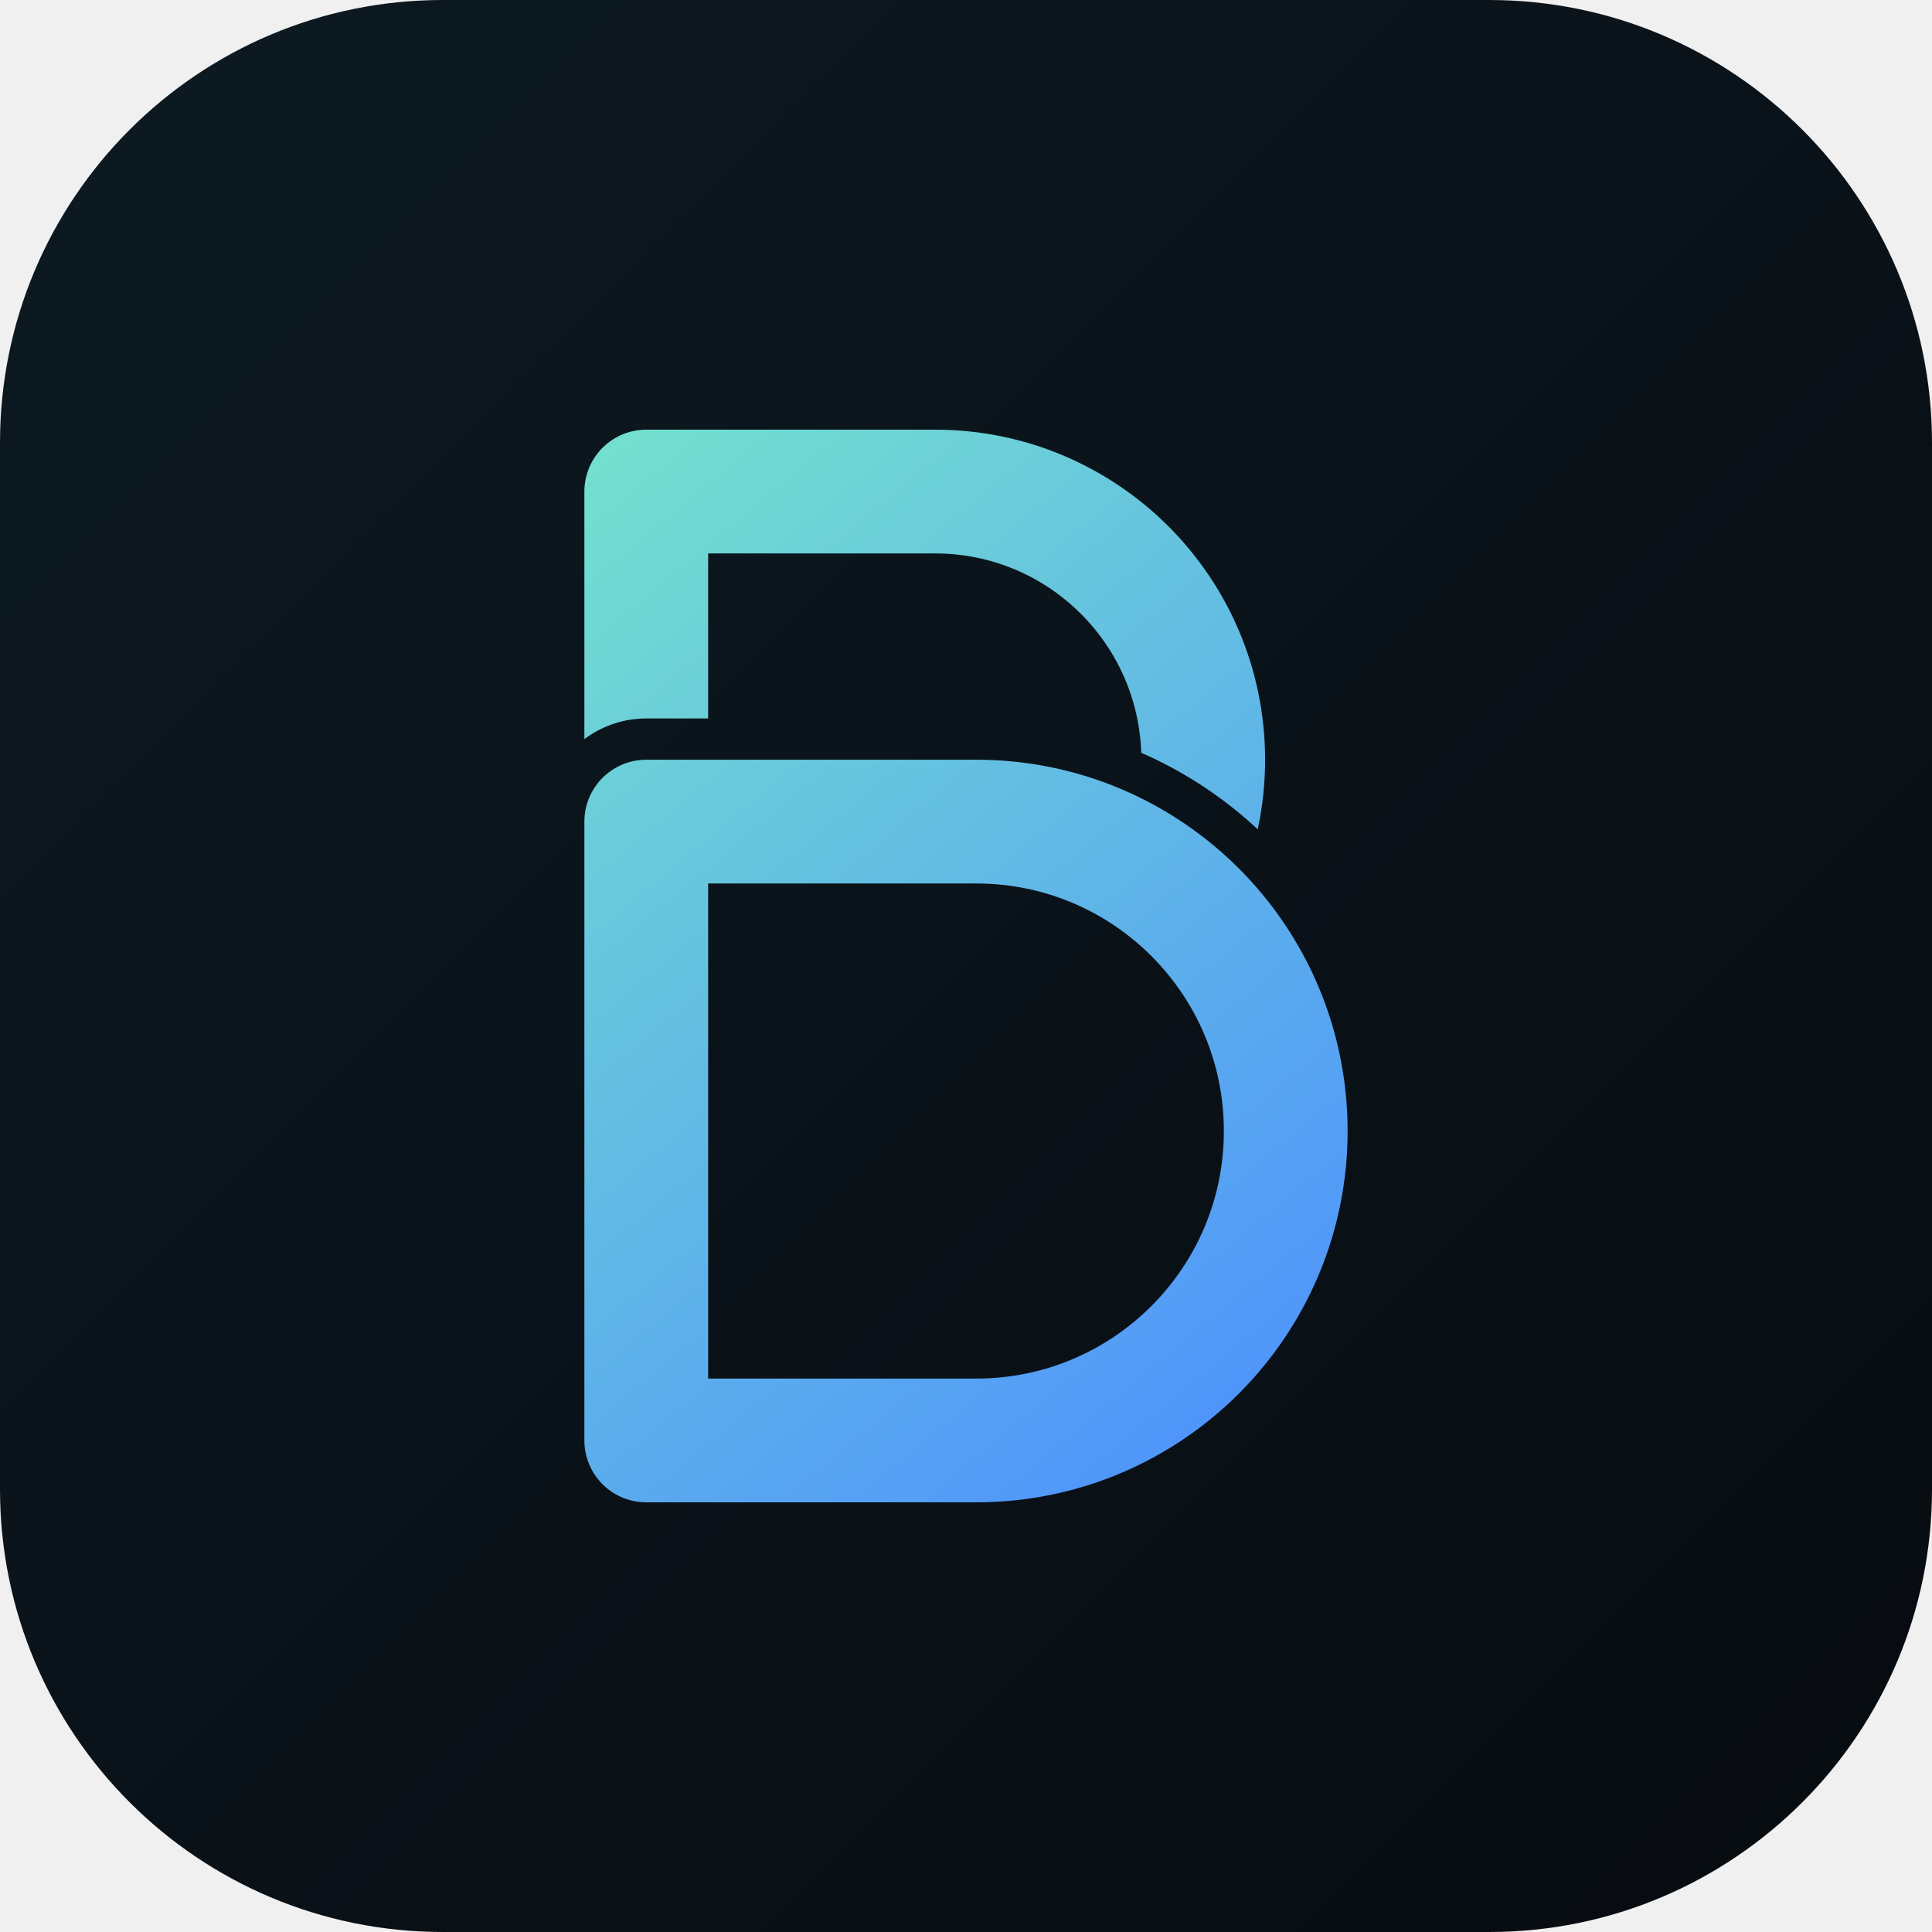
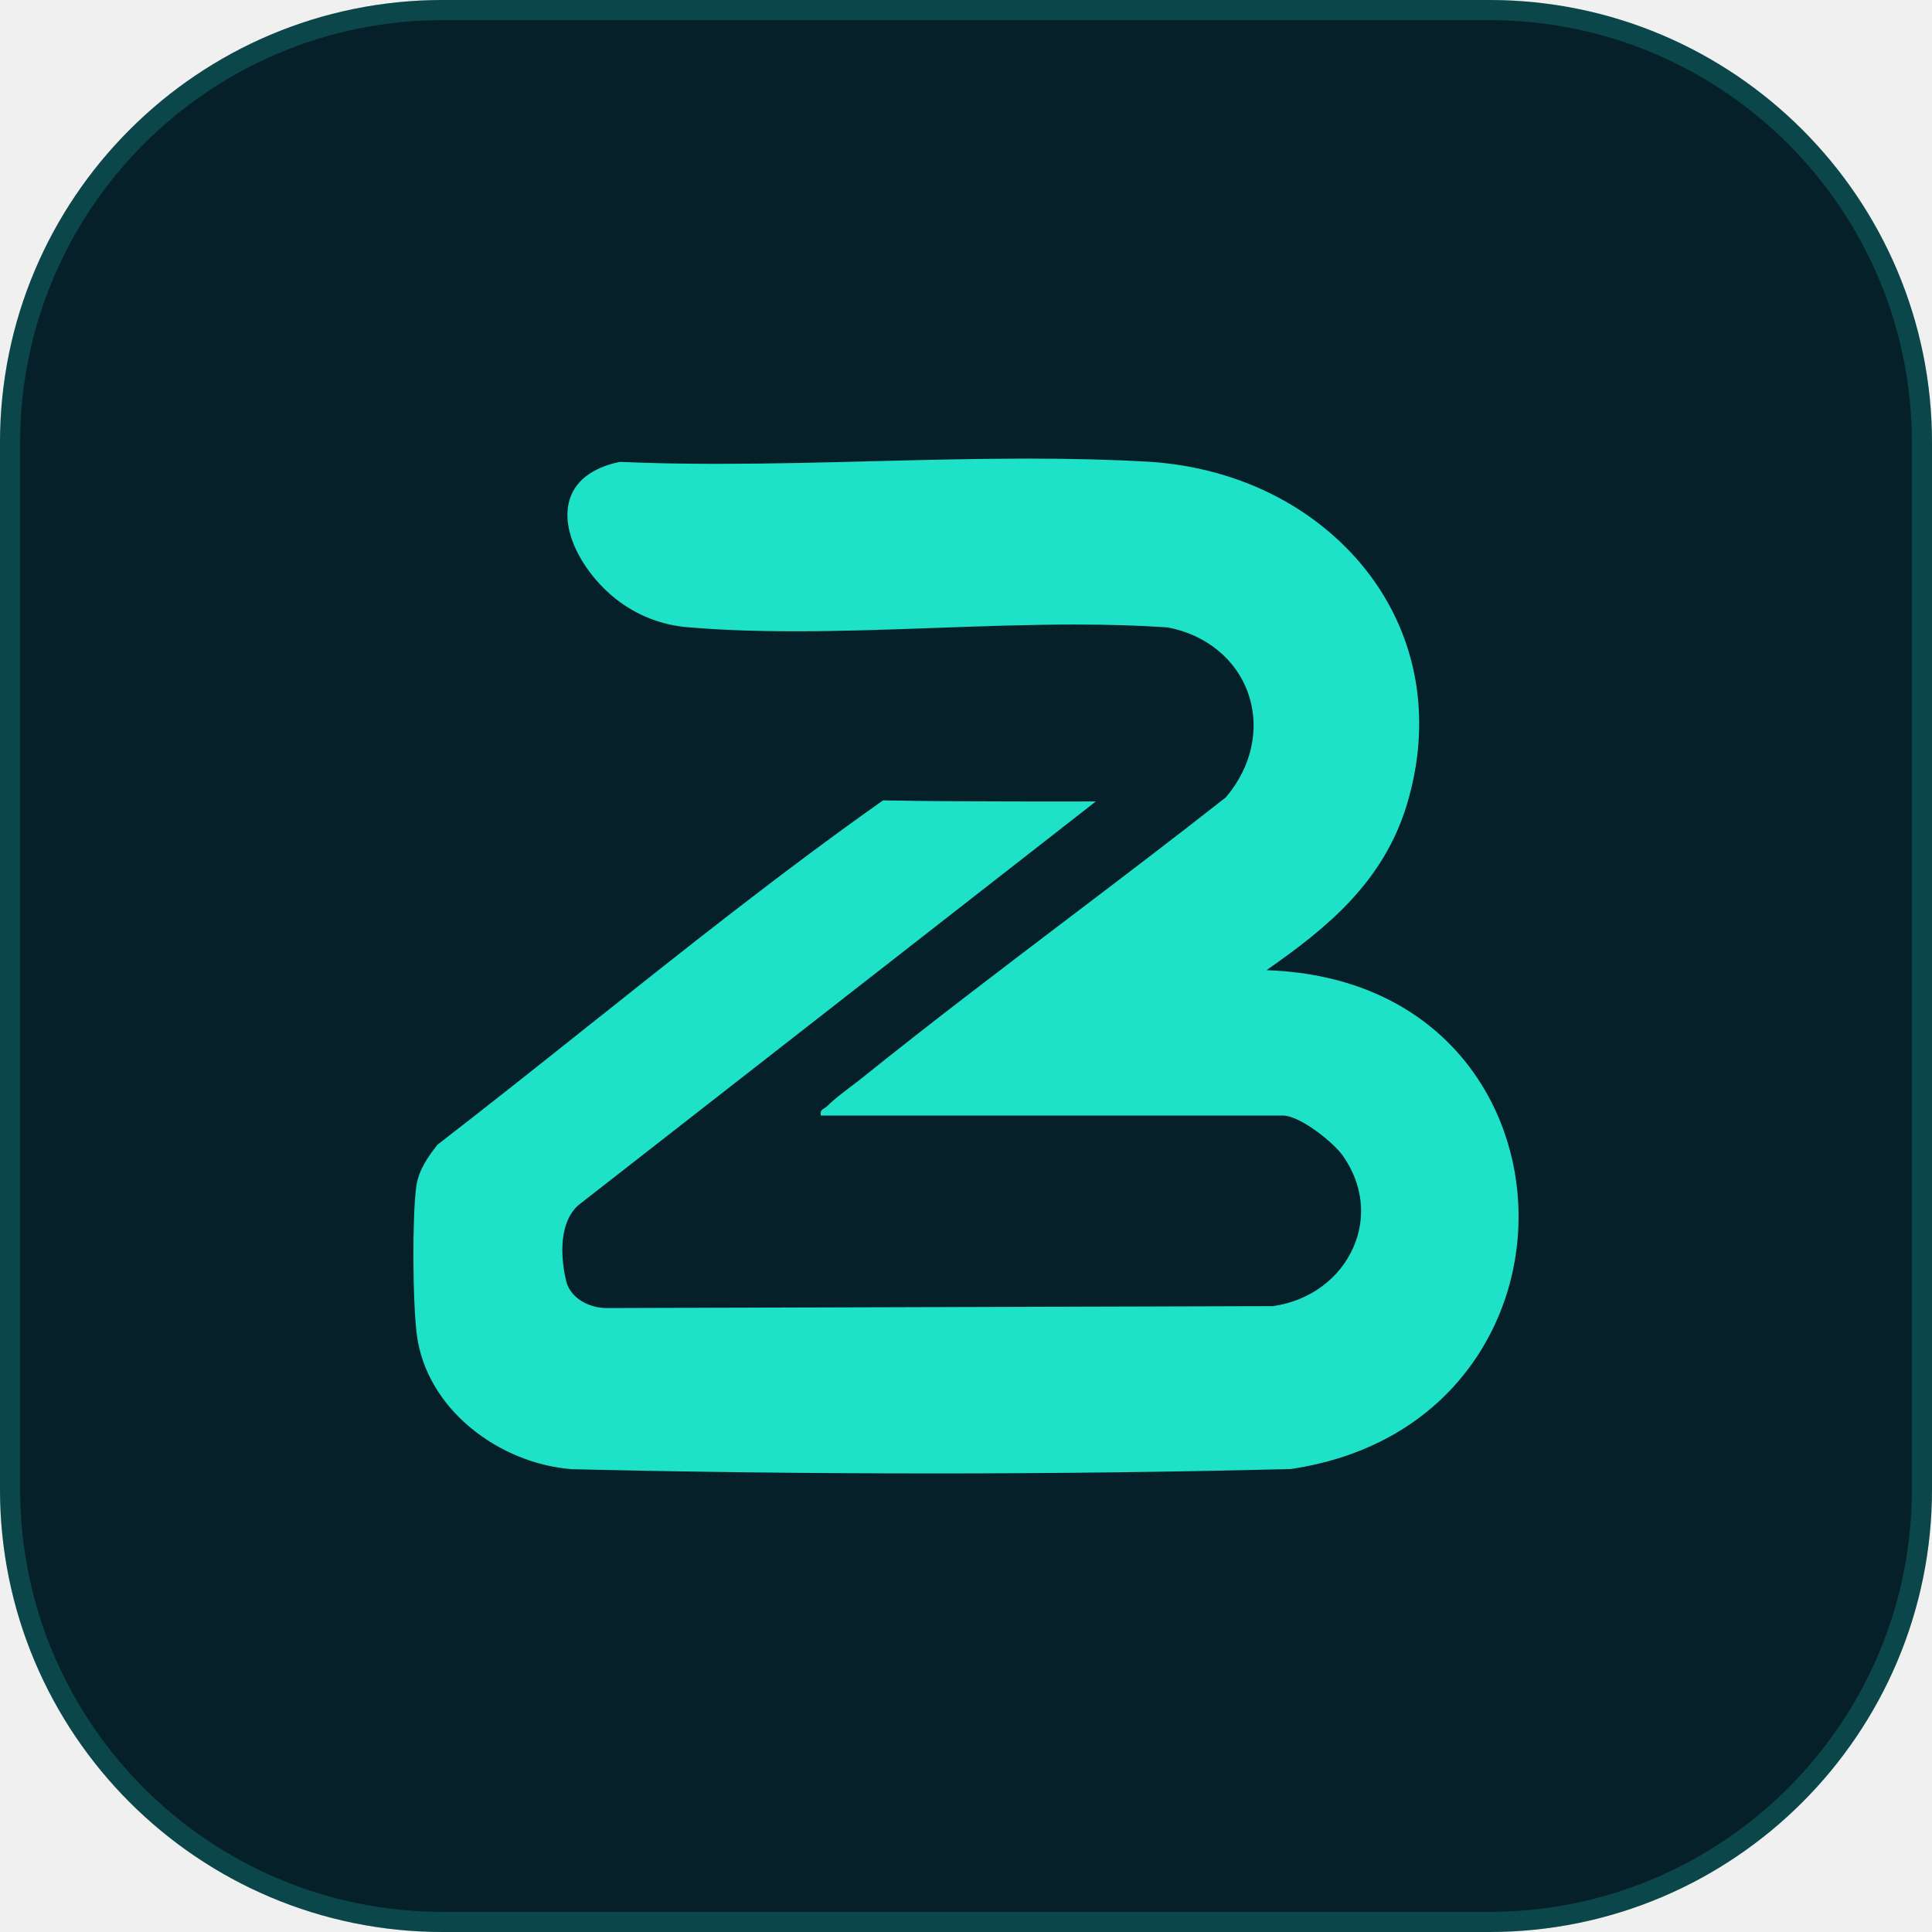
<svg xmlns="http://www.w3.org/2000/svg" viewBox="0 0 192 192">
-   <defs>
-     <linearGradient id="bg" x1="0" y1="0" x2="1" y2="1">
-       <stop offset="0" stop-color="#0d1a22" />
-       <stop offset="1" stop-color="#070b10" />
-     </linearGradient>
-     <linearGradient id="g" x1="12" y1="8" x2="52" y2="56" gradientUnits="userSpaceOnUse">
-       <stop offset="0" stop-color="#74e1ce" />
-       <stop offset="1" stop-color="#4c8dff" />
-     </linearGradient>
-     <mask id="w" maskUnits="userSpaceOnUse" x="0" y="0" width="64" height="64">
-       <rect width="64" height="64" fill="#fff" />
-       <path d="M17 25 H33 A15 15 0 0 1 33 55 H17 Z" fill="#000" stroke="#000" stroke-width="10" stroke-linejoin="round" />
-     </mask>
-   </defs>
-   <rect width="192" height="192" rx="44" fill="url(#bg)" />
-   <g transform="translate(96 96) scale(2.05) translate(-32.5 -32)">
-     <path d="M17 9 H31 A13 13 0 0 1 31 35 H17 Z" fill="none" stroke="url(#g)" stroke-width="6" stroke-linejoin="round" mask="url(#w)" />
-     <path d="M17 25 H33 A15 15 0 0 1 33 55 H17 Z" fill="none" stroke="url(#g)" stroke-width="6" stroke-linejoin="round" />
+   <rect width="192" height="192" rx="44" fill="#06202A" />
+   <rect x="1" y="1" width="190" height="190" rx="43" fill="none" stroke="#1EE2C8" stroke-opacity=".2" stroke-width="2" />
+   <g transform="translate(41.00 45.49) scale(0.166339)">
+     <path fill="#1EE2C8" d="M310.12,606.82c-72,0-144.32-.85-214.94-2.53-21.65-1.71-43.03-10.41-60.17-24.48-18.06-14.82-29.56-34.45-32.38-55.28-2.65-19.53-2.88-71.23-.4-89.21,1.3-9.45,6.84-17.55,12.65-24.89,30.01-23.17,60.21-47.2,89.41-70.44,57.14-45.48,116.22-92.51,176.77-135.27,26.87.54,69.91.66,101.31.66,12.75,0,22.33-.02,25.85-.03L98.77,446.78c-12.96,12.23-9.26,35.43-7.07,44.83,2.51,10.77,14.1,16.41,24.25,16.41.19,0,.39,0,.58,0l397.68-1.16c21.89-3.19,39.83-16.47,48.06-35.54,7.65-17.73,5.32-37.48-6.39-54.21-5.56-7.93-25.66-24.09-35.85-24.09H243.96c-.58-2.74.52-3.43,2.03-4.37.65-.41,1.33-.83,1.93-1.45,3.54-3.62,8.99-7.75,14.26-11.74,2.42-1.83,4.71-3.57,6.71-5.17,39.97-32.16,81.55-63.72,121.76-94.24,31.37-23.81,63.8-48.42,95.26-73.17,15.64-18.37,20.56-41.64,13.24-62.33-7.17-20.24-25.13-34.89-48.06-39.19-16.74-1.15-34.76-1.71-55.16-1.71-27.59,0-56.12,1.03-83.7,2.02-27.52.99-55.98,2.02-83.45,2.02-24.32,0-45.5-.8-64.76-2.46-15.44-1.33-30.07-7.09-42.31-16.65-17.57-13.73-32.95-37.98-28.36-57.76,2.87-12.34,13.38-20.76,30.4-24.35,18,.79,37.18,1.18,58.66,1.18,30.69,0,62.15-.8,92.58-1.57,30.4-.77,61.84-1.57,92.49-1.57,26.72,0,50.25.61,71.93,1.86,27.78,1.6,54.88,9.09,78.35,21.65,23.05,12.34,42.77,29.63,57.02,50,26.76,38.24,33.63,85.45,19.35,132.94-14.14,47.04-48.62,74.37-82.72,98.34l-1.21.85,1.47.06c98.02,4.02,145.41,72.63,148.89,138.84,1.93,36.76-9.11,72.61-31.09,100.96-24.48,31.58-60.74,51.7-104.84,58.18-68.67,1.75-140.86,2.64-214.53,2.64Z" />
  </g>
</svg>
